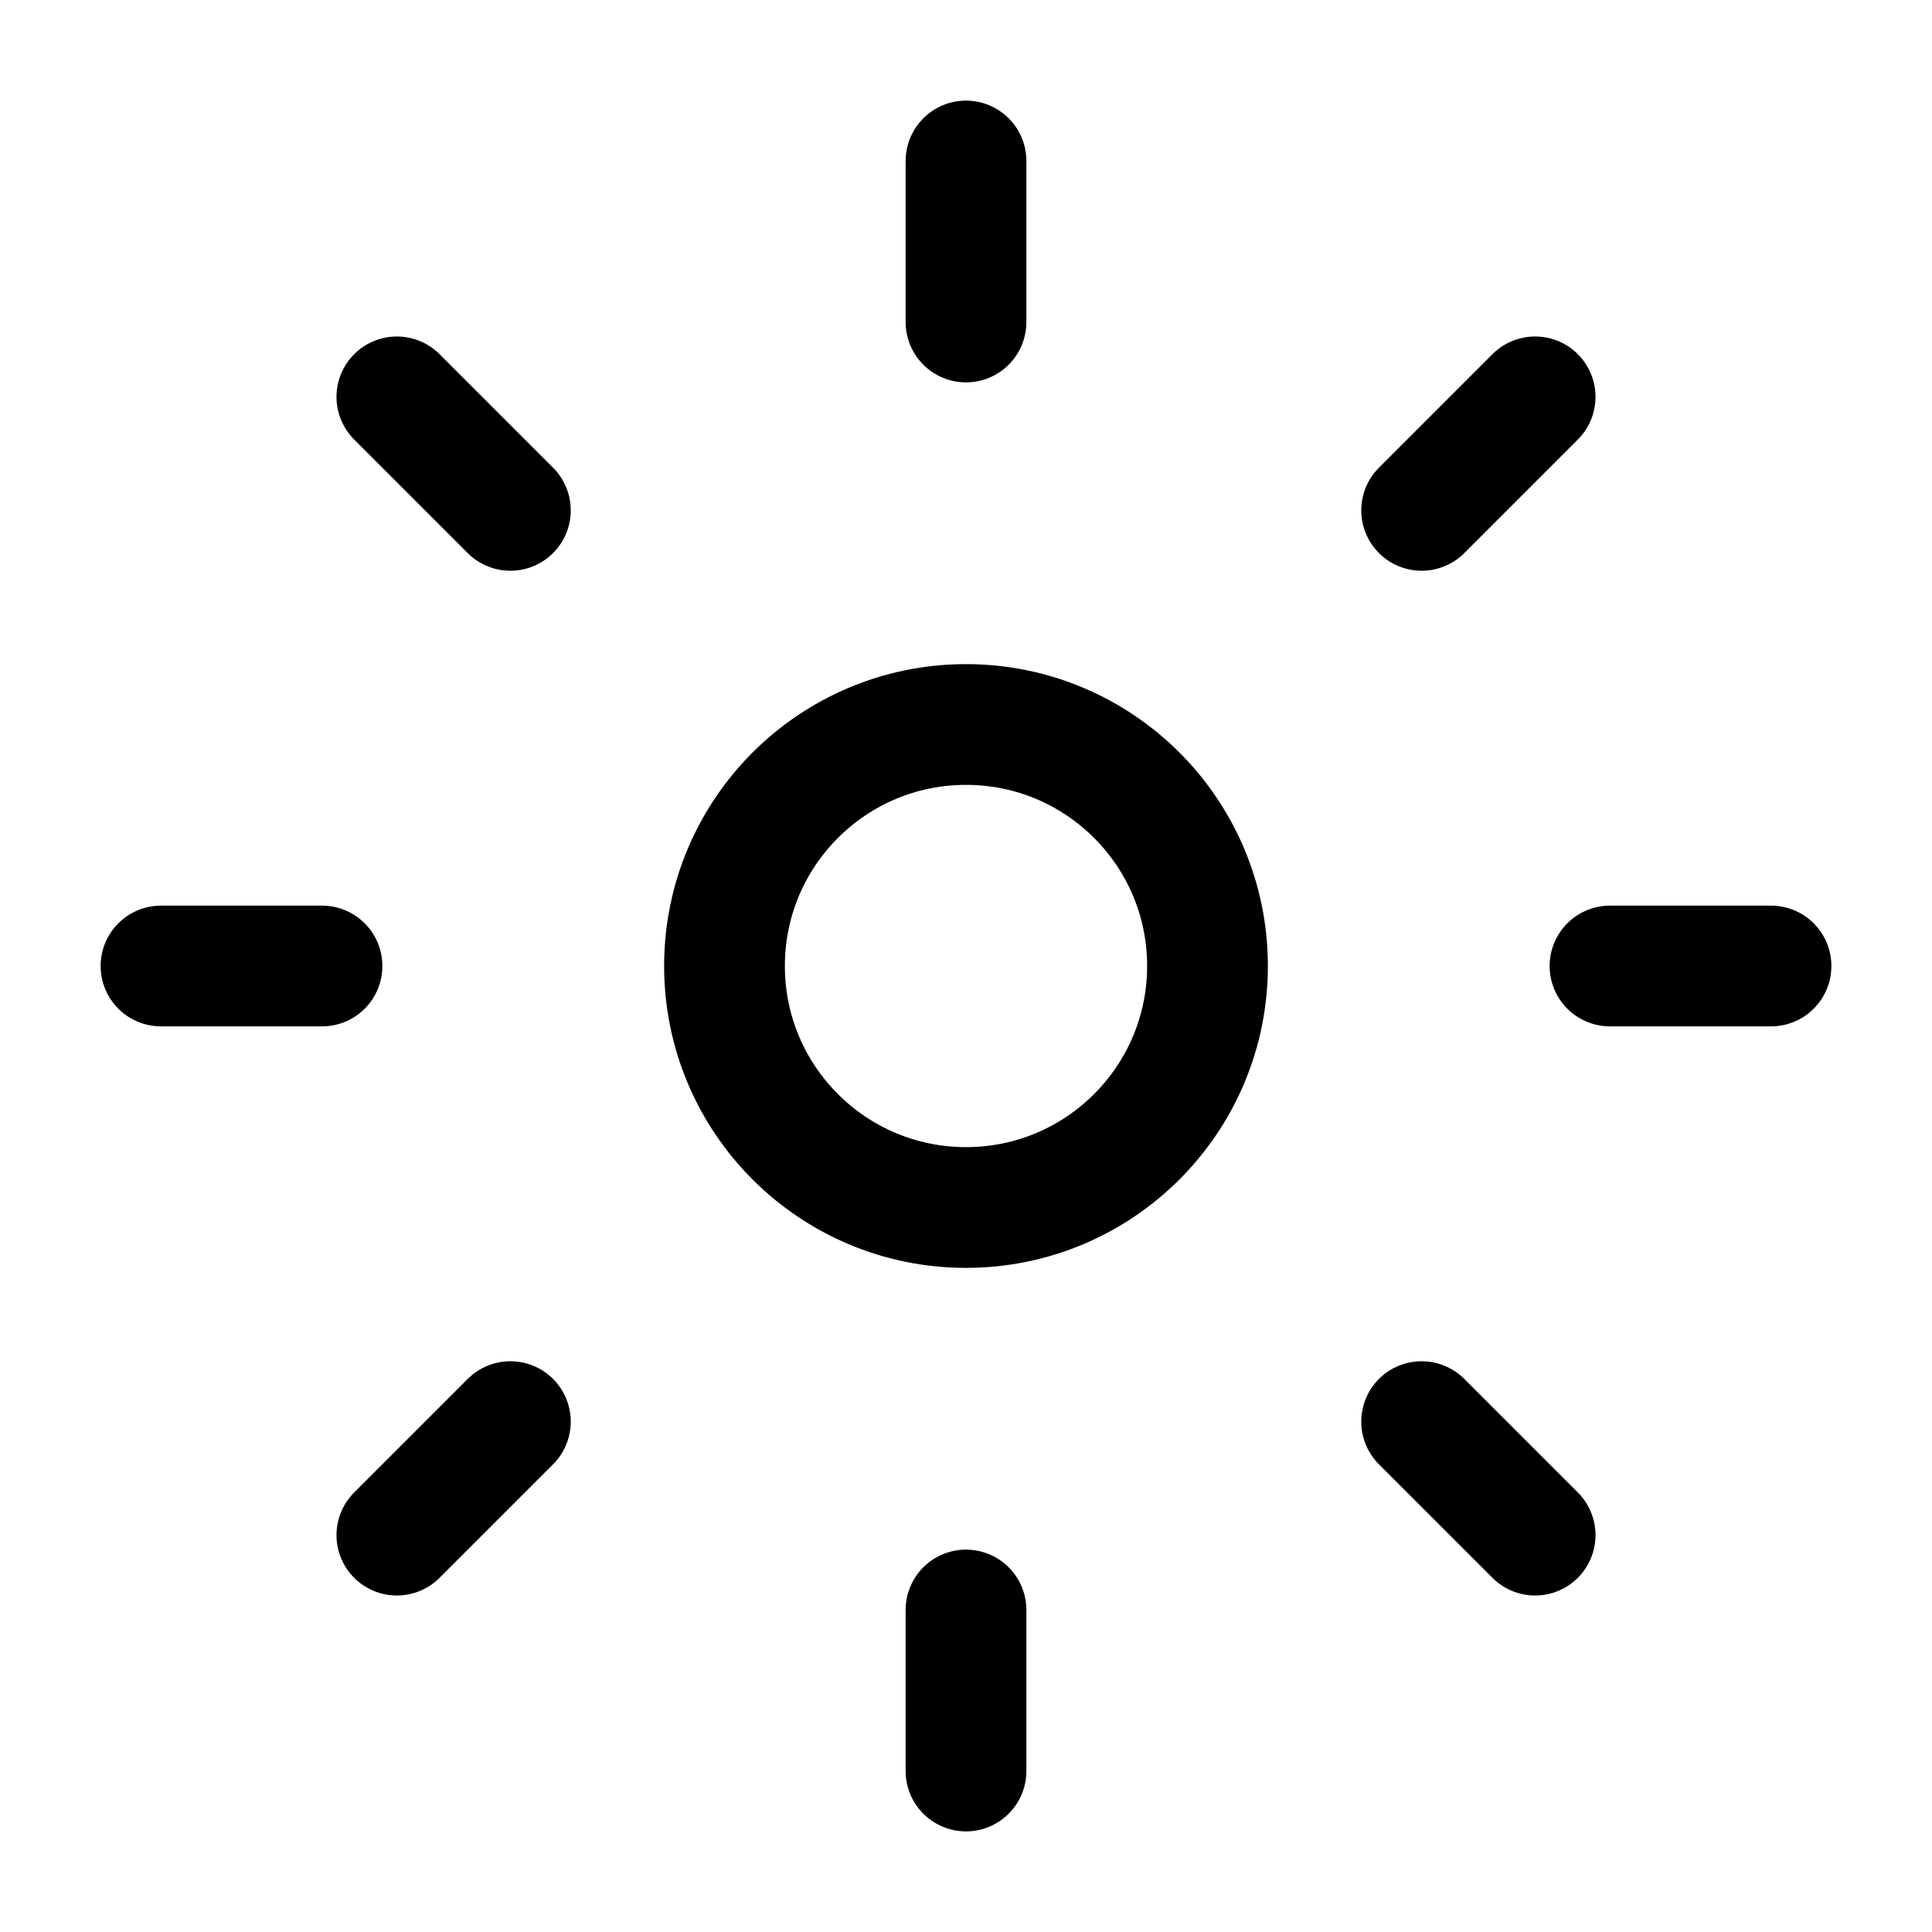
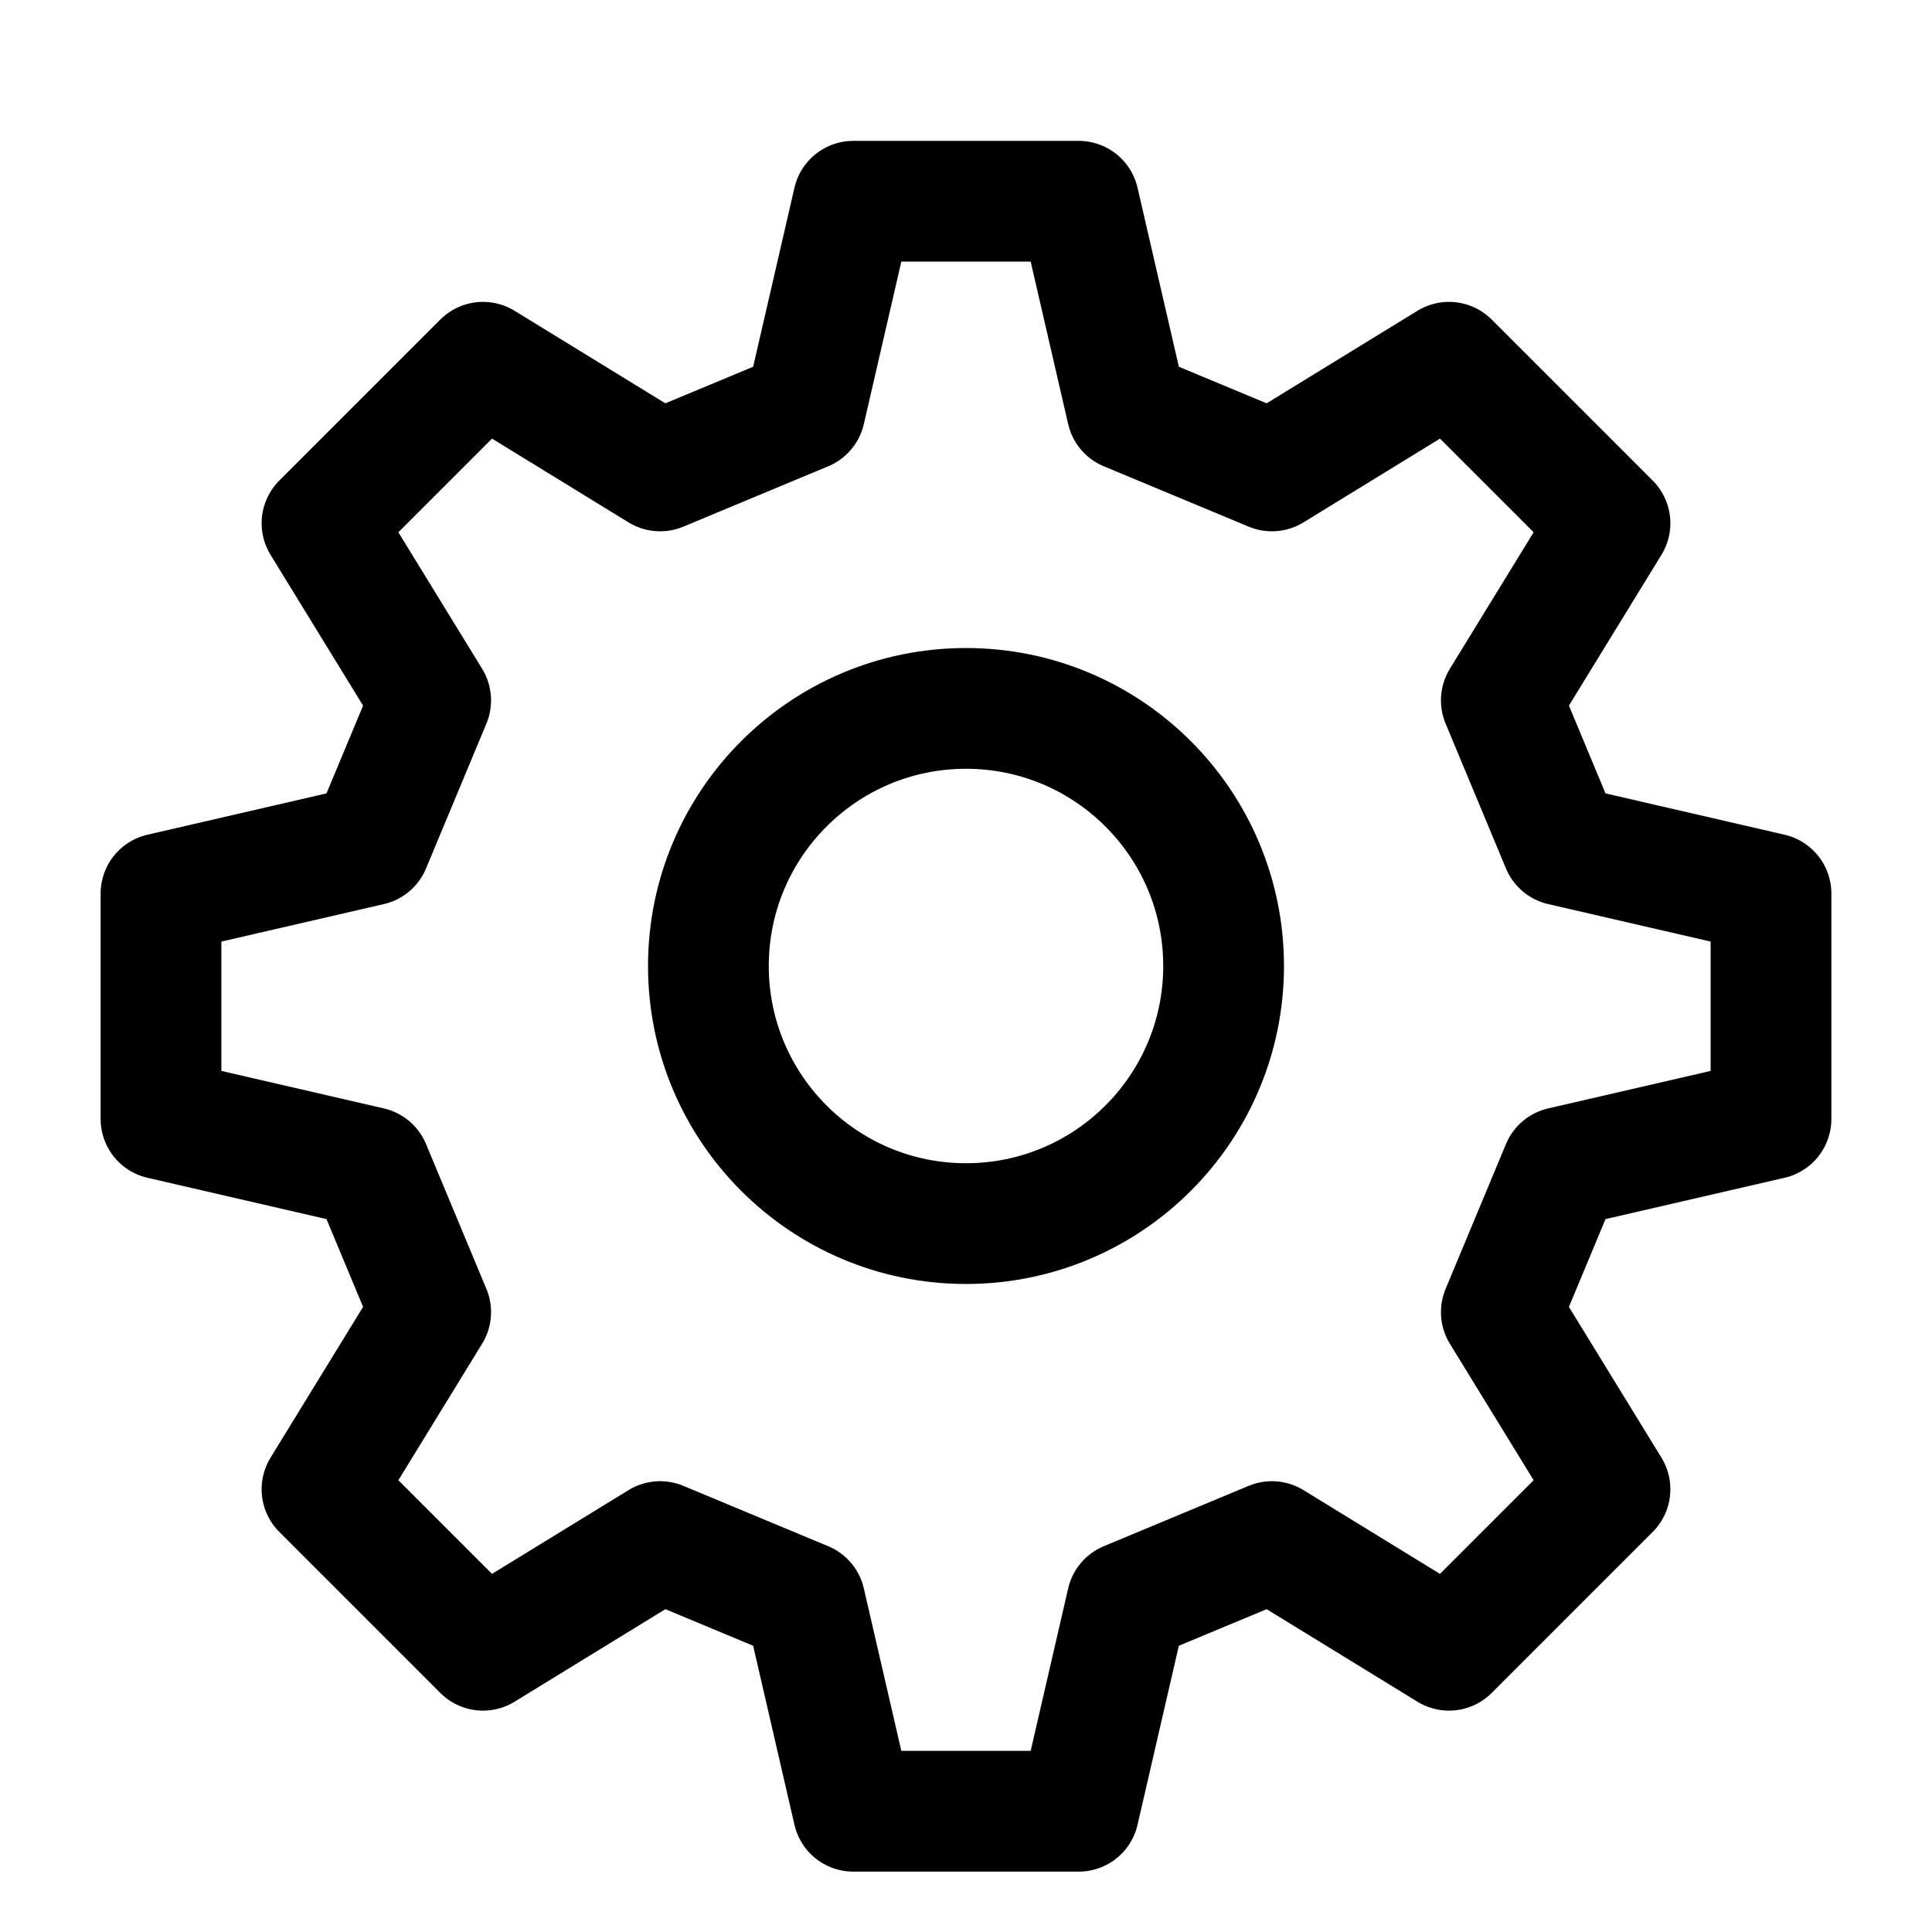
- <svg xmlns="http://www.w3.org/2000/svg" viewBox="0 0 24 24" width="24" height="24" fill="none" stroke="currentColor" stroke-width="1.5" stroke-linecap="round" stroke-linejoin="round">
-   <circle cx="12" cy="12" r="3" />
-   <path d="M12 2 V4 M12 20 V22 M4.93 4.93 L6.34 6.34 M17.66 17.66 L19.07 19.07 M2 12 H4 M20 12 H22 M4.93 19.07 L6.34 17.66 M17.66 6.34 L19.07 4.93" />
+ <svg xmlns="http://www.w3.org/2000/svg" viewBox="0 0 24 24" width="24" height="24" fill="none" stroke="currentColor" stroke-width="1.5" stroke-linejoin="round" stroke-linecap="round">
+   <path d="M13.4 2.5 H10.6 L10 5.1 L8.2 5.85 L6 4.5 L4 6.5 L5.35 8.7 L4.6 10.5 L2 11.1 V13.9 L4.6 14.5 L5.35 16.3 L4 18.5 L6 20.5 L8.2 19.15 L10 19.9 L10.6 22.5 H13.4 L14 19.9 L15.8 19.15 L18 20.5 L20 18.5 L18.65 16.3 L19.4 14.5 L22 13.9 V11.1 L19.4 10.5 L18.65 8.7 L20 6.5 L18 4.5 L15.8 5.85 L14 5.1 Z" />
+   <circle cx="12" cy="12" r="3.2" />
</svg>
